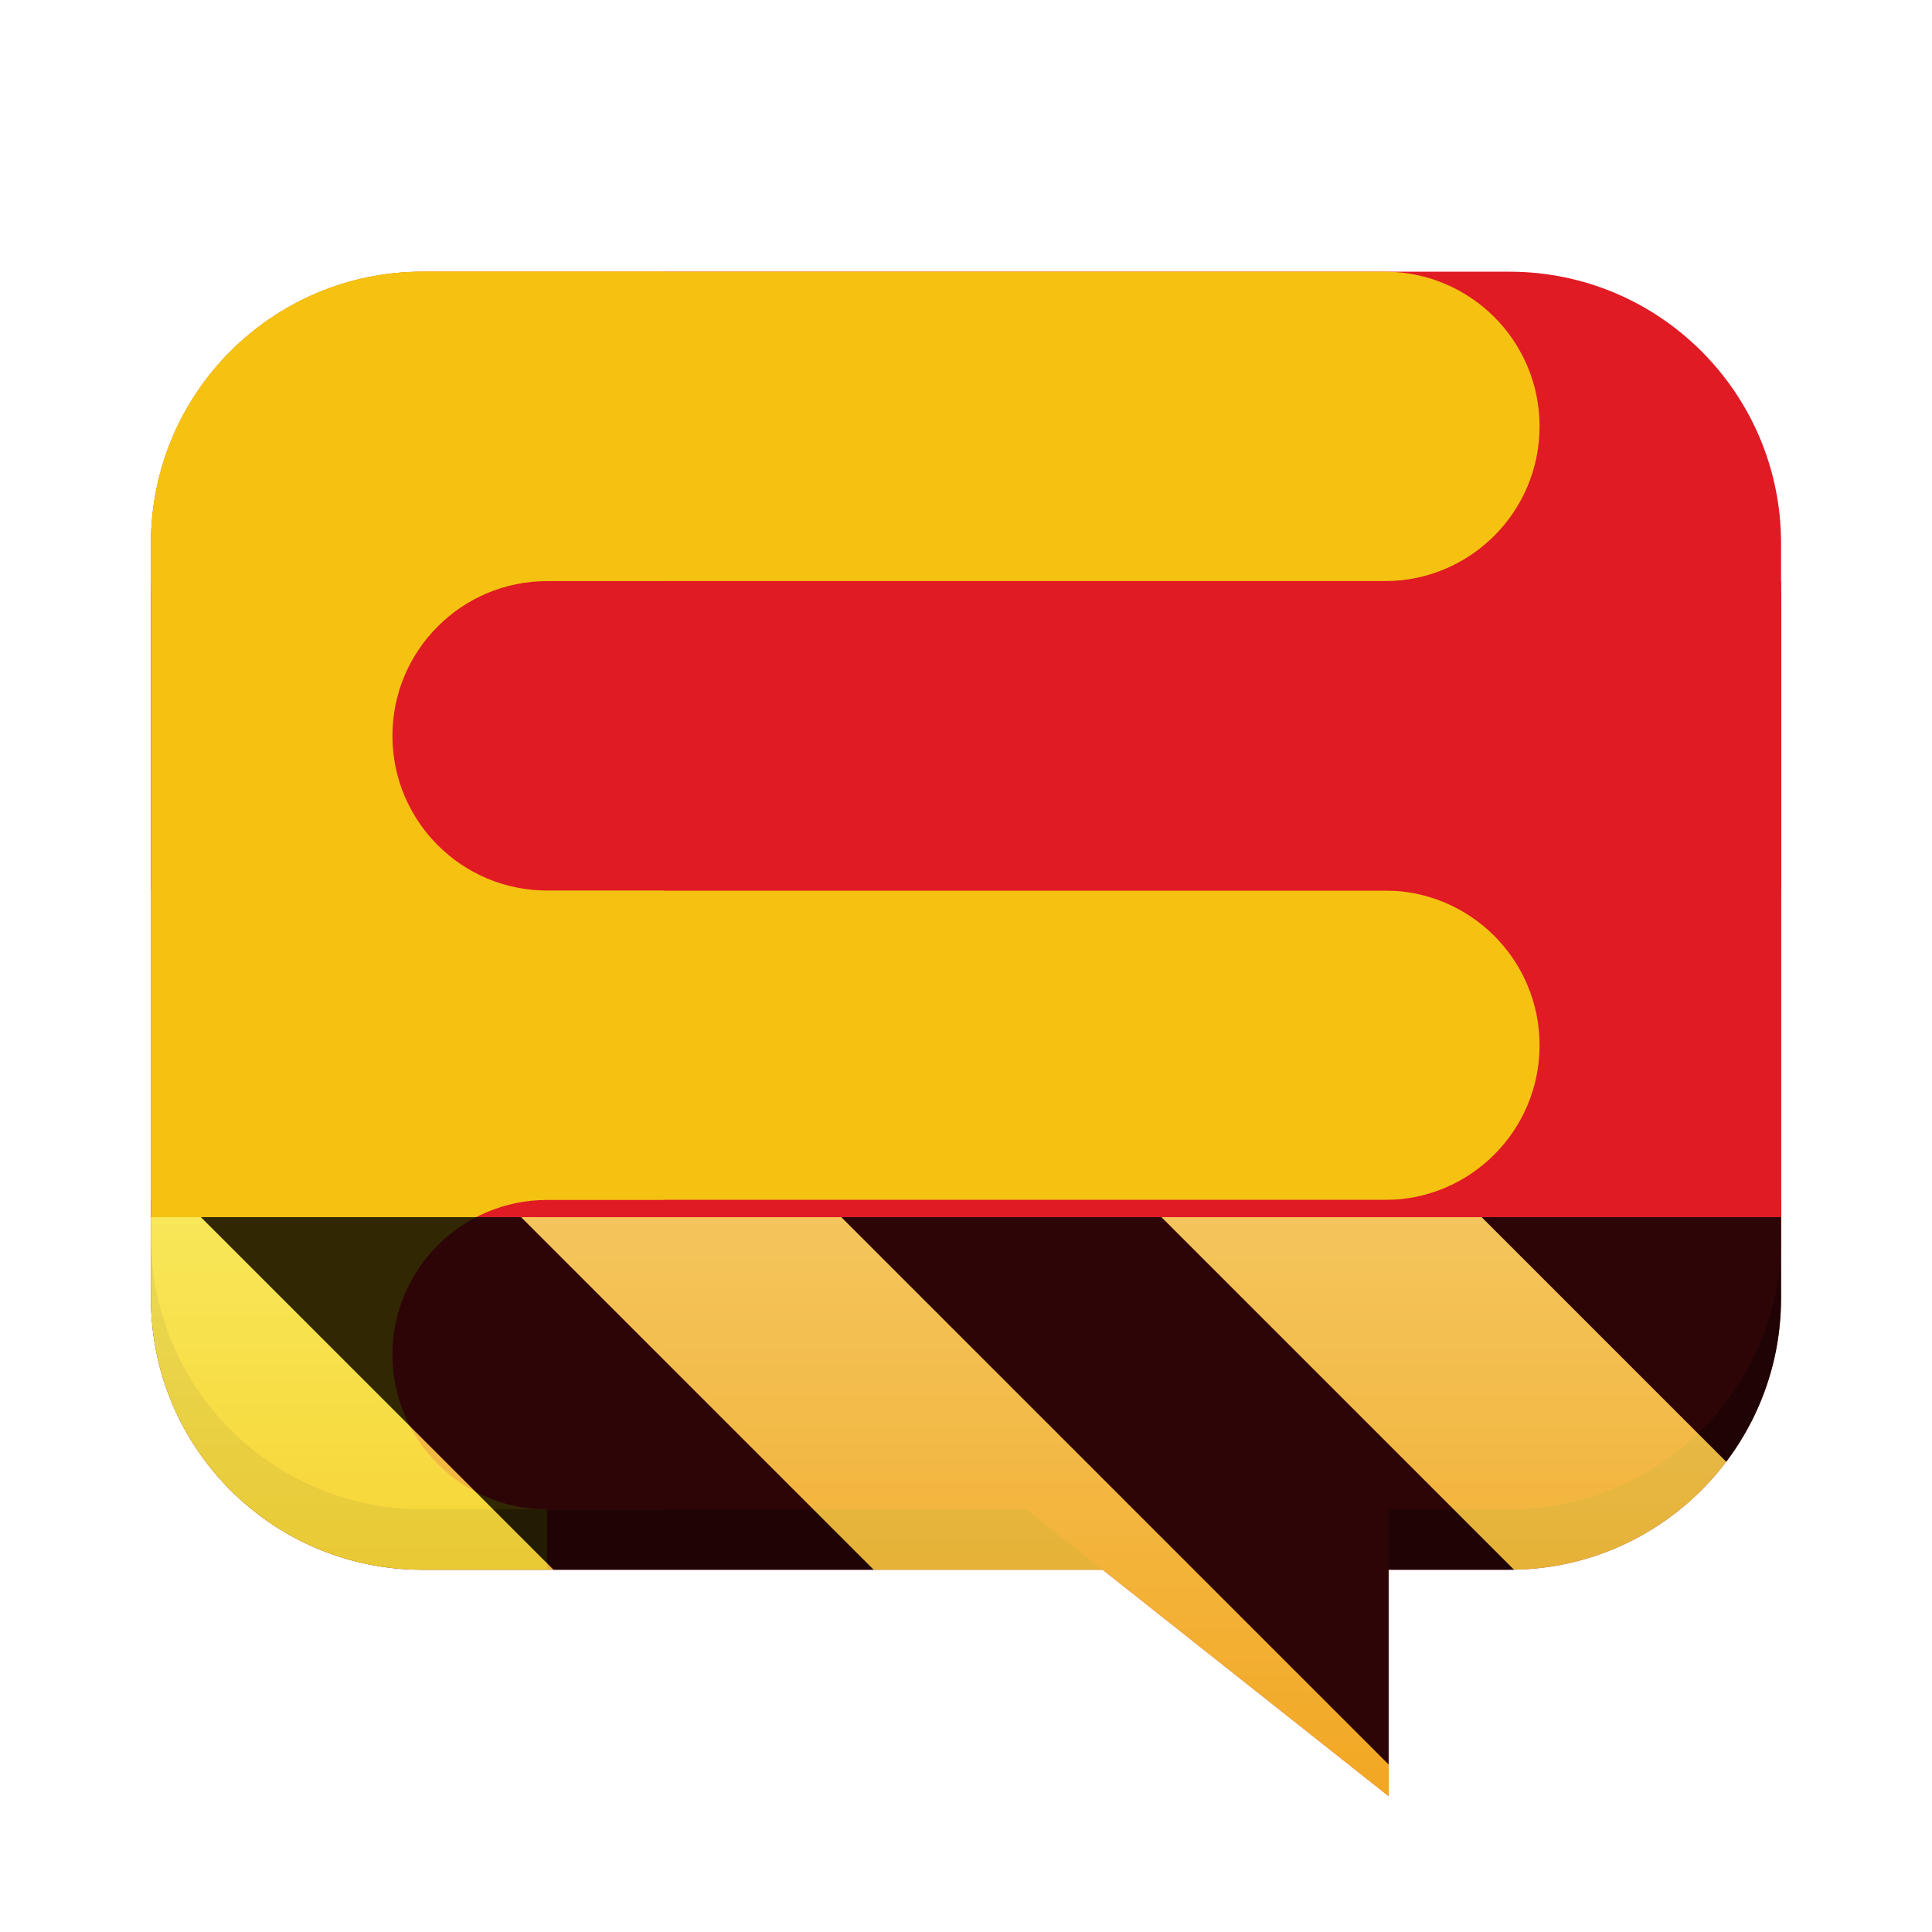
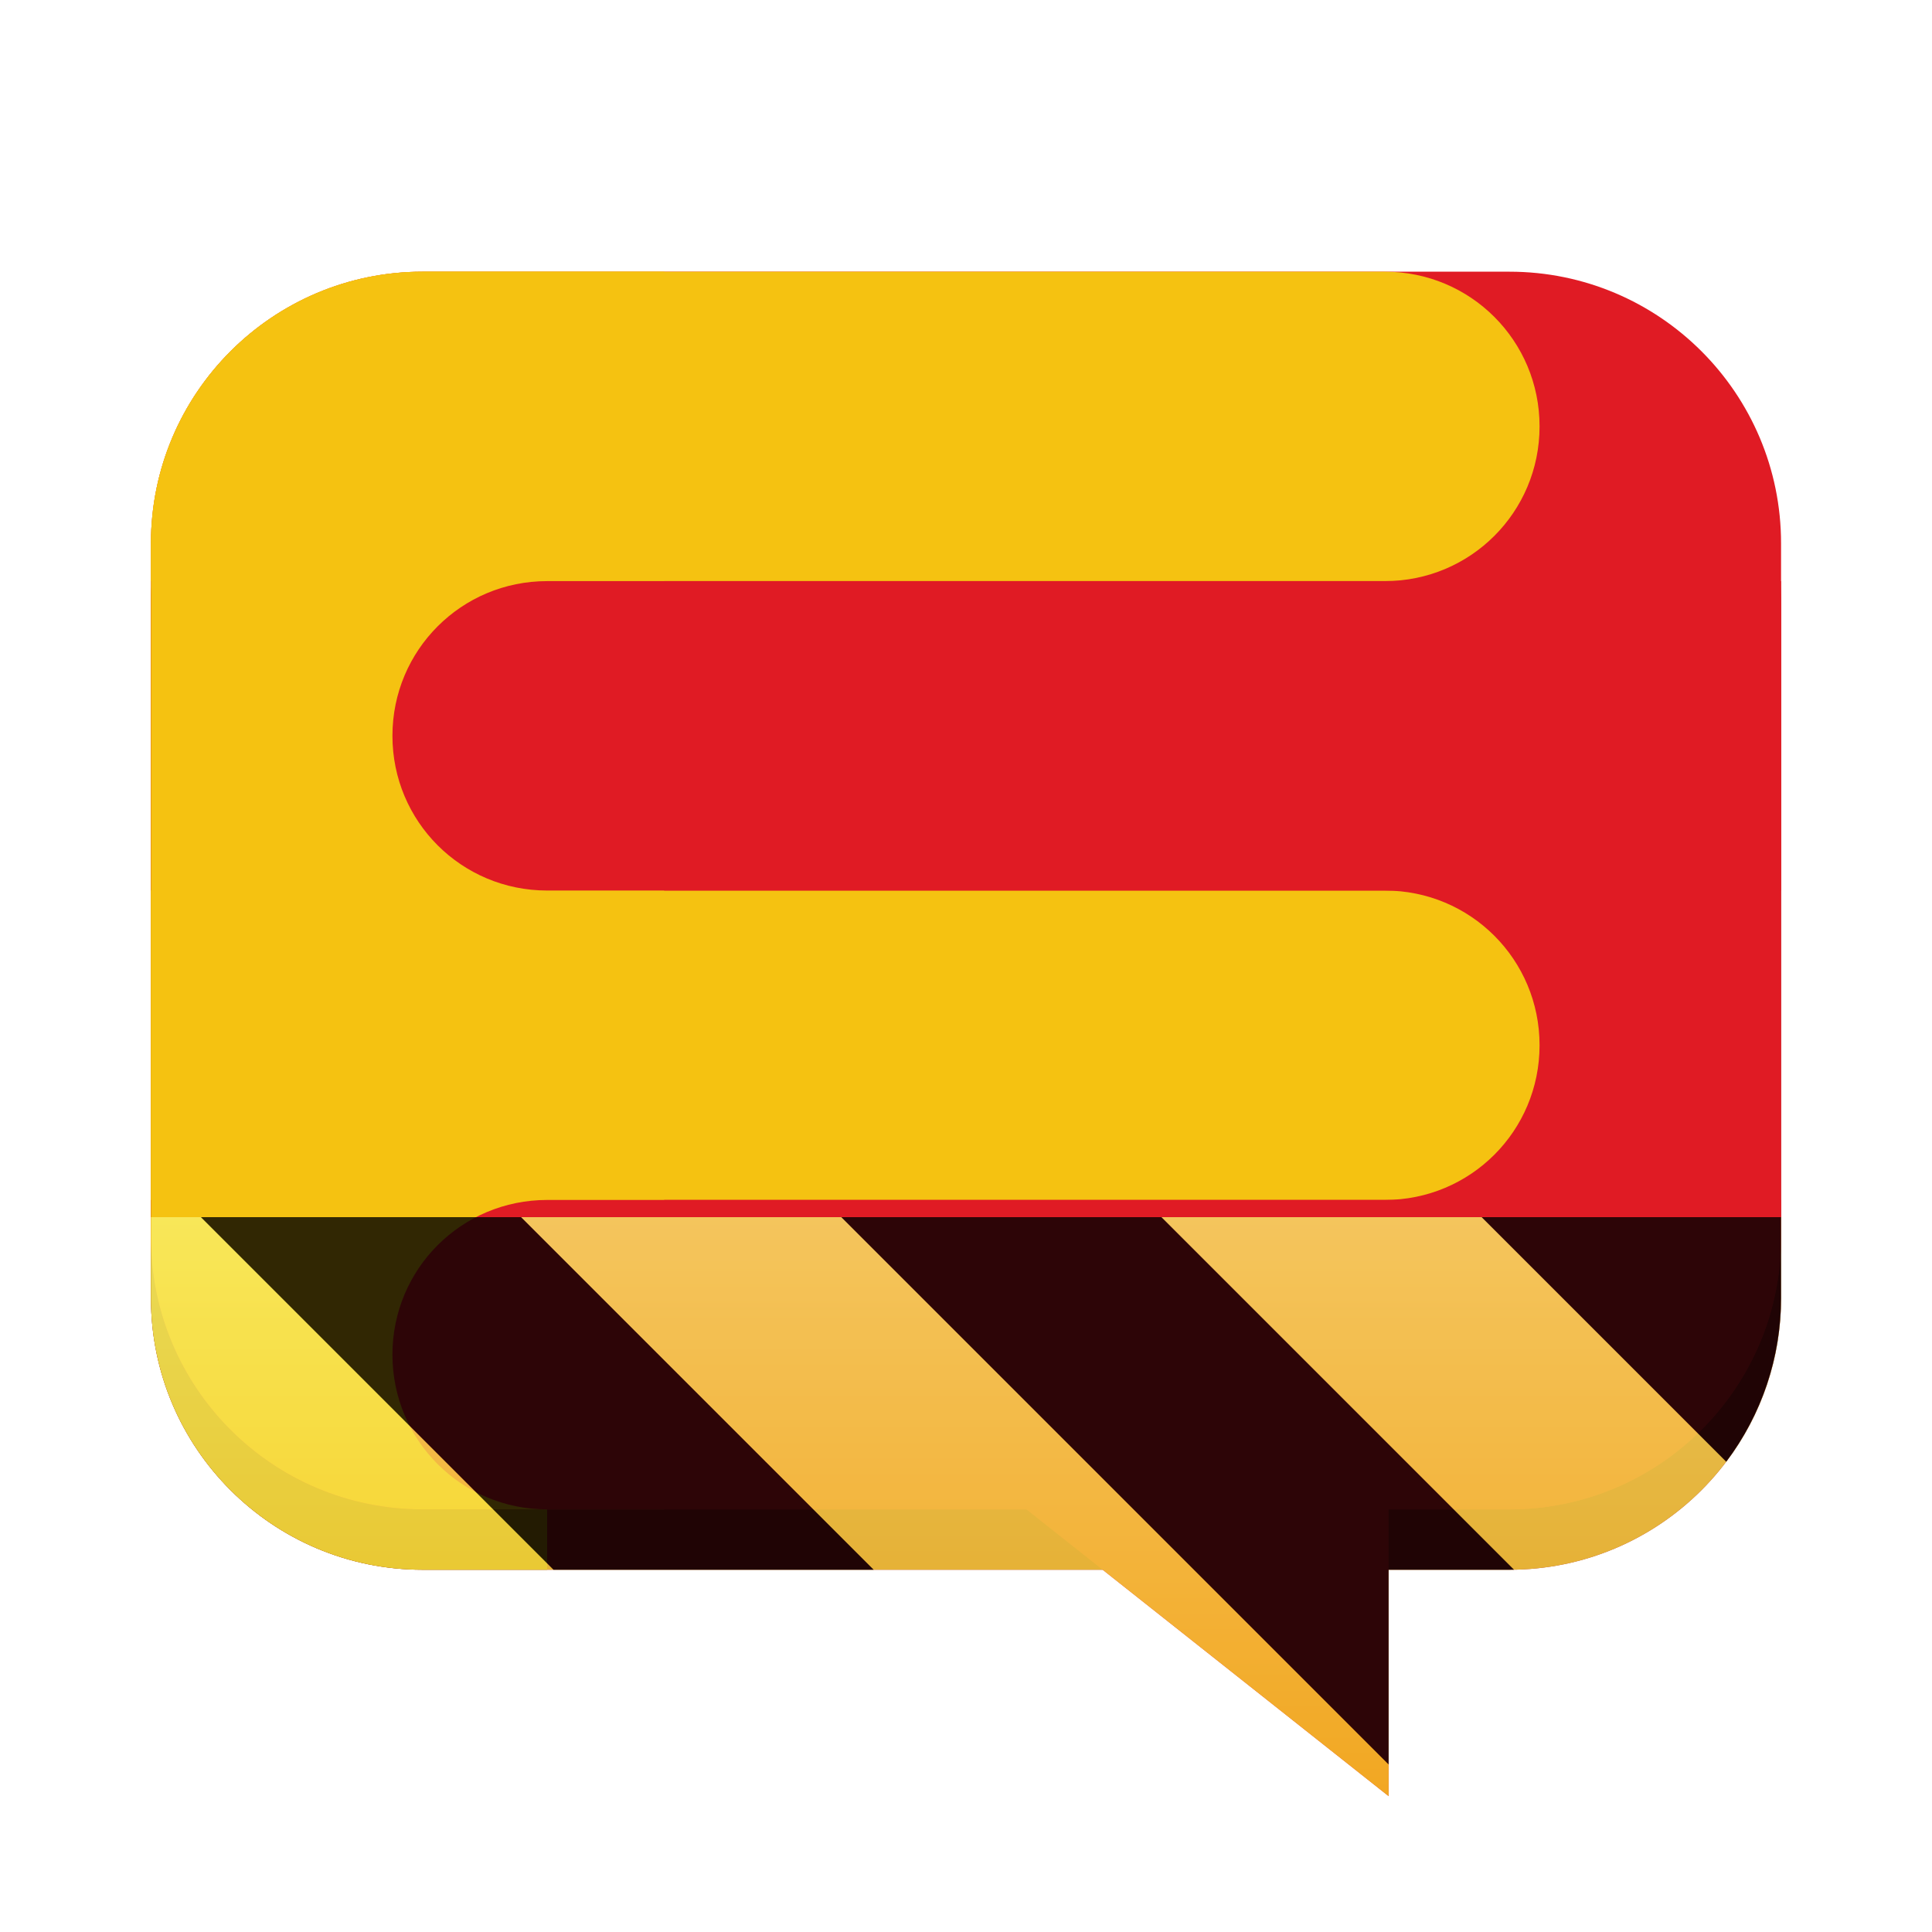
<svg xmlns="http://www.w3.org/2000/svg" width="512" height="512" viewBox="0 0 512 512">
  <defs>
-     <clipPath id="body">
-       <path d="M112 72H400A72 72 0 0 1 472 144V328A72 72 0 0 1 400 400H112A72 72 0 0 1 40 328V144A72 72 0 0 1 112 72Z" />
-     </clipPath>
-     <clipPath id="bodyAndTail">
-       <path d="M112 72H400A72 72 0 0 1 472 144V328A72 72 0 0 1 400 400H368V476L272 400H112A72 72 0 0 1 40 328V144A72 72 0 0 1 112 72Z" />
-     </clipPath>
-     <clipPath id="silhouette">
-       <path d="M112 72H400A72 72 0 0 1 472 144V328A72 72 0 0 1 400 400H368V476L272 400H112A72 72 0 0 1 40 328V144A72 72 0 0 1 112 72Z" />
-       <path transform="translate(0 16)" d="M112 72H400A72 72 0 0 1 472 144V328A72 72 0 0 1 400 400H112A72 72 0 0 1 40 328V144A72 72 0 0 1 112 72Z" />
-     </clipPath>
    <linearGradient id="tape" gradientUnits="userSpaceOnUse" x1="0" y1="322.56" x2="0" y2="512">
      <stop offset="0" stop-color="#f9f06b" />
      <stop offset="1" stop-color="#f5c211" />
    </linearGradient>
  </defs>
-   <g transform="translate(0 16)" clip-path="url(#body)">
-     <rect width="512" height="512" fill="#a2131a" />
-     <rect x="-35" width="180" height="512" fill="#b08608" />
+   <g transform="translate(0 16)">
+     <path fill="#a2131a" d="M112 72H400A72 72 0 0 1 472 144V328A72 72 0 0 1 400 400H112A72 72 0 0 1 40 328V144A72 72 0 0 1 112 72Z" />
+     <path fill="#b08608" d="M 112 72 A 72 72 0 0 0 40 144 L 40 328 A 72 72 0 0 0 112 400 L 145 400 L 145 72 L 112 72 z" />
  </g>
-   <g clip-path="url(#bodyAndTail)">
-     <rect width="512" height="512" fill="#e01b24" />
-     <g fill="#f5c211">
-       <rect x="-44" y="40" width="220" height="400" />
-       <rect x="-38" y="72" width="446" height="82" rx="41" />
-       <rect x="-38" y="236" width="446" height="82" rx="41" />
-     </g>
-     <g fill="#e01b24">
-       <rect x="104" y="154" width="458" height="82" rx="41" />
-       <rect x="104" y="318" width="458" height="82" rx="41" />
-     </g>
+   <path fill="#e01b24" d="M112 72H400A72 72 0 0 1 472 144V328A72 72 0 0 1 400 400H368V476L272 400H112A72 72 0 0 1 40 328V144A72 72 0 0 1 112 72Z" />
+   <g fill="#f5c211">
+     <path d="M 112 72 A 72 72 0 0 0 40 144 L 40 328 A 72 72 0 0 0 112 400 L 176 400 L 176 72 L 112 72 z" />
+     <path d="M 112 72 A 72 72 0 0 0 40 144 L 40 154 L 367 154 C 389.71 154 408 135.71 408 113 C 408 90.29 389.71 72 367 72 L 112 72 z" />
+     <path d="M 40 236 L 40 318 L 367 318 C 389.71 318 408 299.71 408 277 C 408 254.29 389.71 236 367 236 L 40 236 z" />
  </g>
-   <g clip-path="url(#silhouette)" opacity="0.8">
-     <rect y="322.56" width="512" height="189.44" fill="url(#tape)" />
-     <path d="M-455.88 322.56L-266.44 512H-181.58L-371.02 322.56ZM-286.17 322.56L-96.73 512H-11.88L-201.32 322.56ZM-116.47 322.56L72.97 512H157.83L-31.61 322.56ZM53.24 322.56L242.68 512H327.53L138.09 322.56ZM222.95 322.56L412.39 512H497.24L307.80 322.56ZM392.65 322.56L582.09 512H666.94L477.50 322.56Z" />
+   <g fill="#e01b24">
+     <path d="M 145 154 C 122.29 154 104 172.29 104 195 C 104 217.71 122.29 236 145 236 L 472 236 L 472 154 L 145 154 z" />
+     <path d="M 145 318 C 122.29 318 104 336.29 104 359 C 104 381.71 122.29 400 145 400 L 272 400 L 368 400 L 400 400 A 72 72 0 0 0 472 328 L 472 318 L 145 318 z" />
+   </g>
+   <g opacity="0.8">
+     <path fill="url(#tape)" d="M 40 322.56 L 40 328 L 40 344 A 72 72 0 0 0 112 416 L 292.21 416 L 368 476 L 368 416 L 400 416 A 72 72 0 0 0 472 344 L 472 328 L 472 322.56 L 40 322.56 z" />
+     <path d="M 53.24 322.56 L 146.68 416 L 231.53 416 L 138.09 322.56 L 53.24 322.56 z M 222.95 322.56 L 368 467.61 L 368 416 L 400 416 A 72 72 0 0 0 401.23 415.99 L 307.8 322.56 L 222.95 322.56 z M 392.65 322.56 L 457.47 387.38 A 72 72 0 0 0 472 344 L 472 328 L 472 322.56 L 392.65 322.56 z" />
  </g>
</svg>
